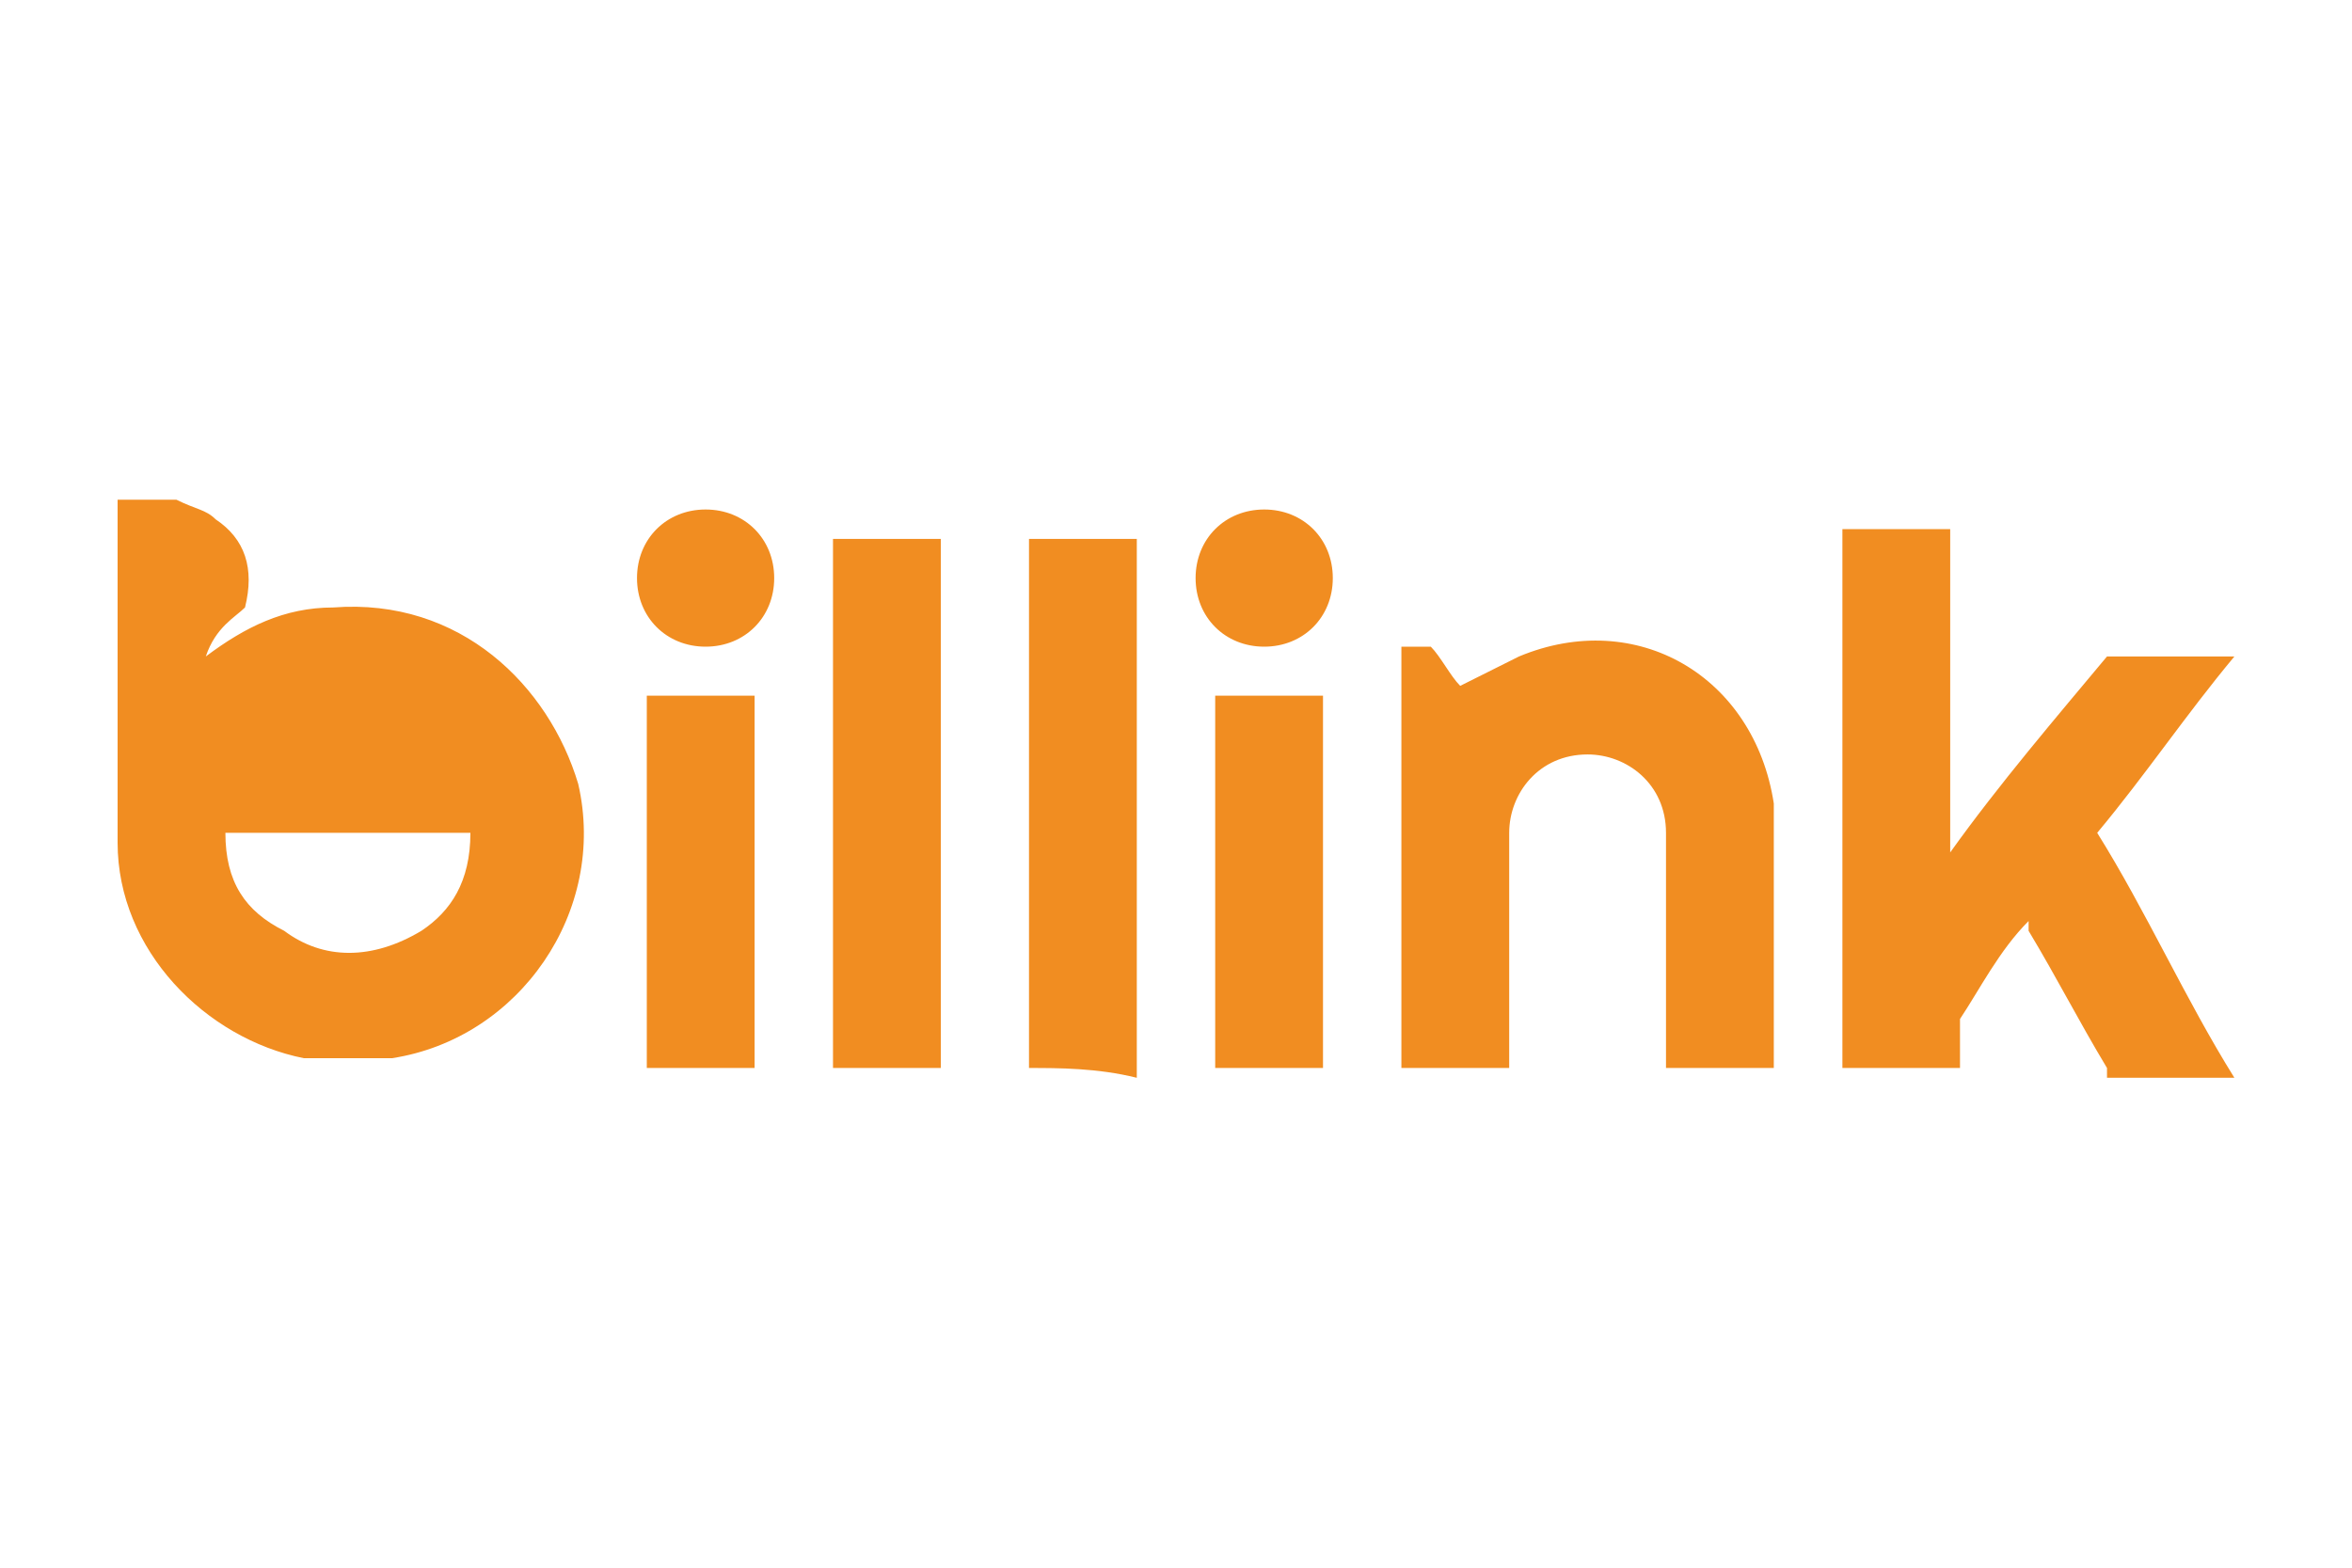
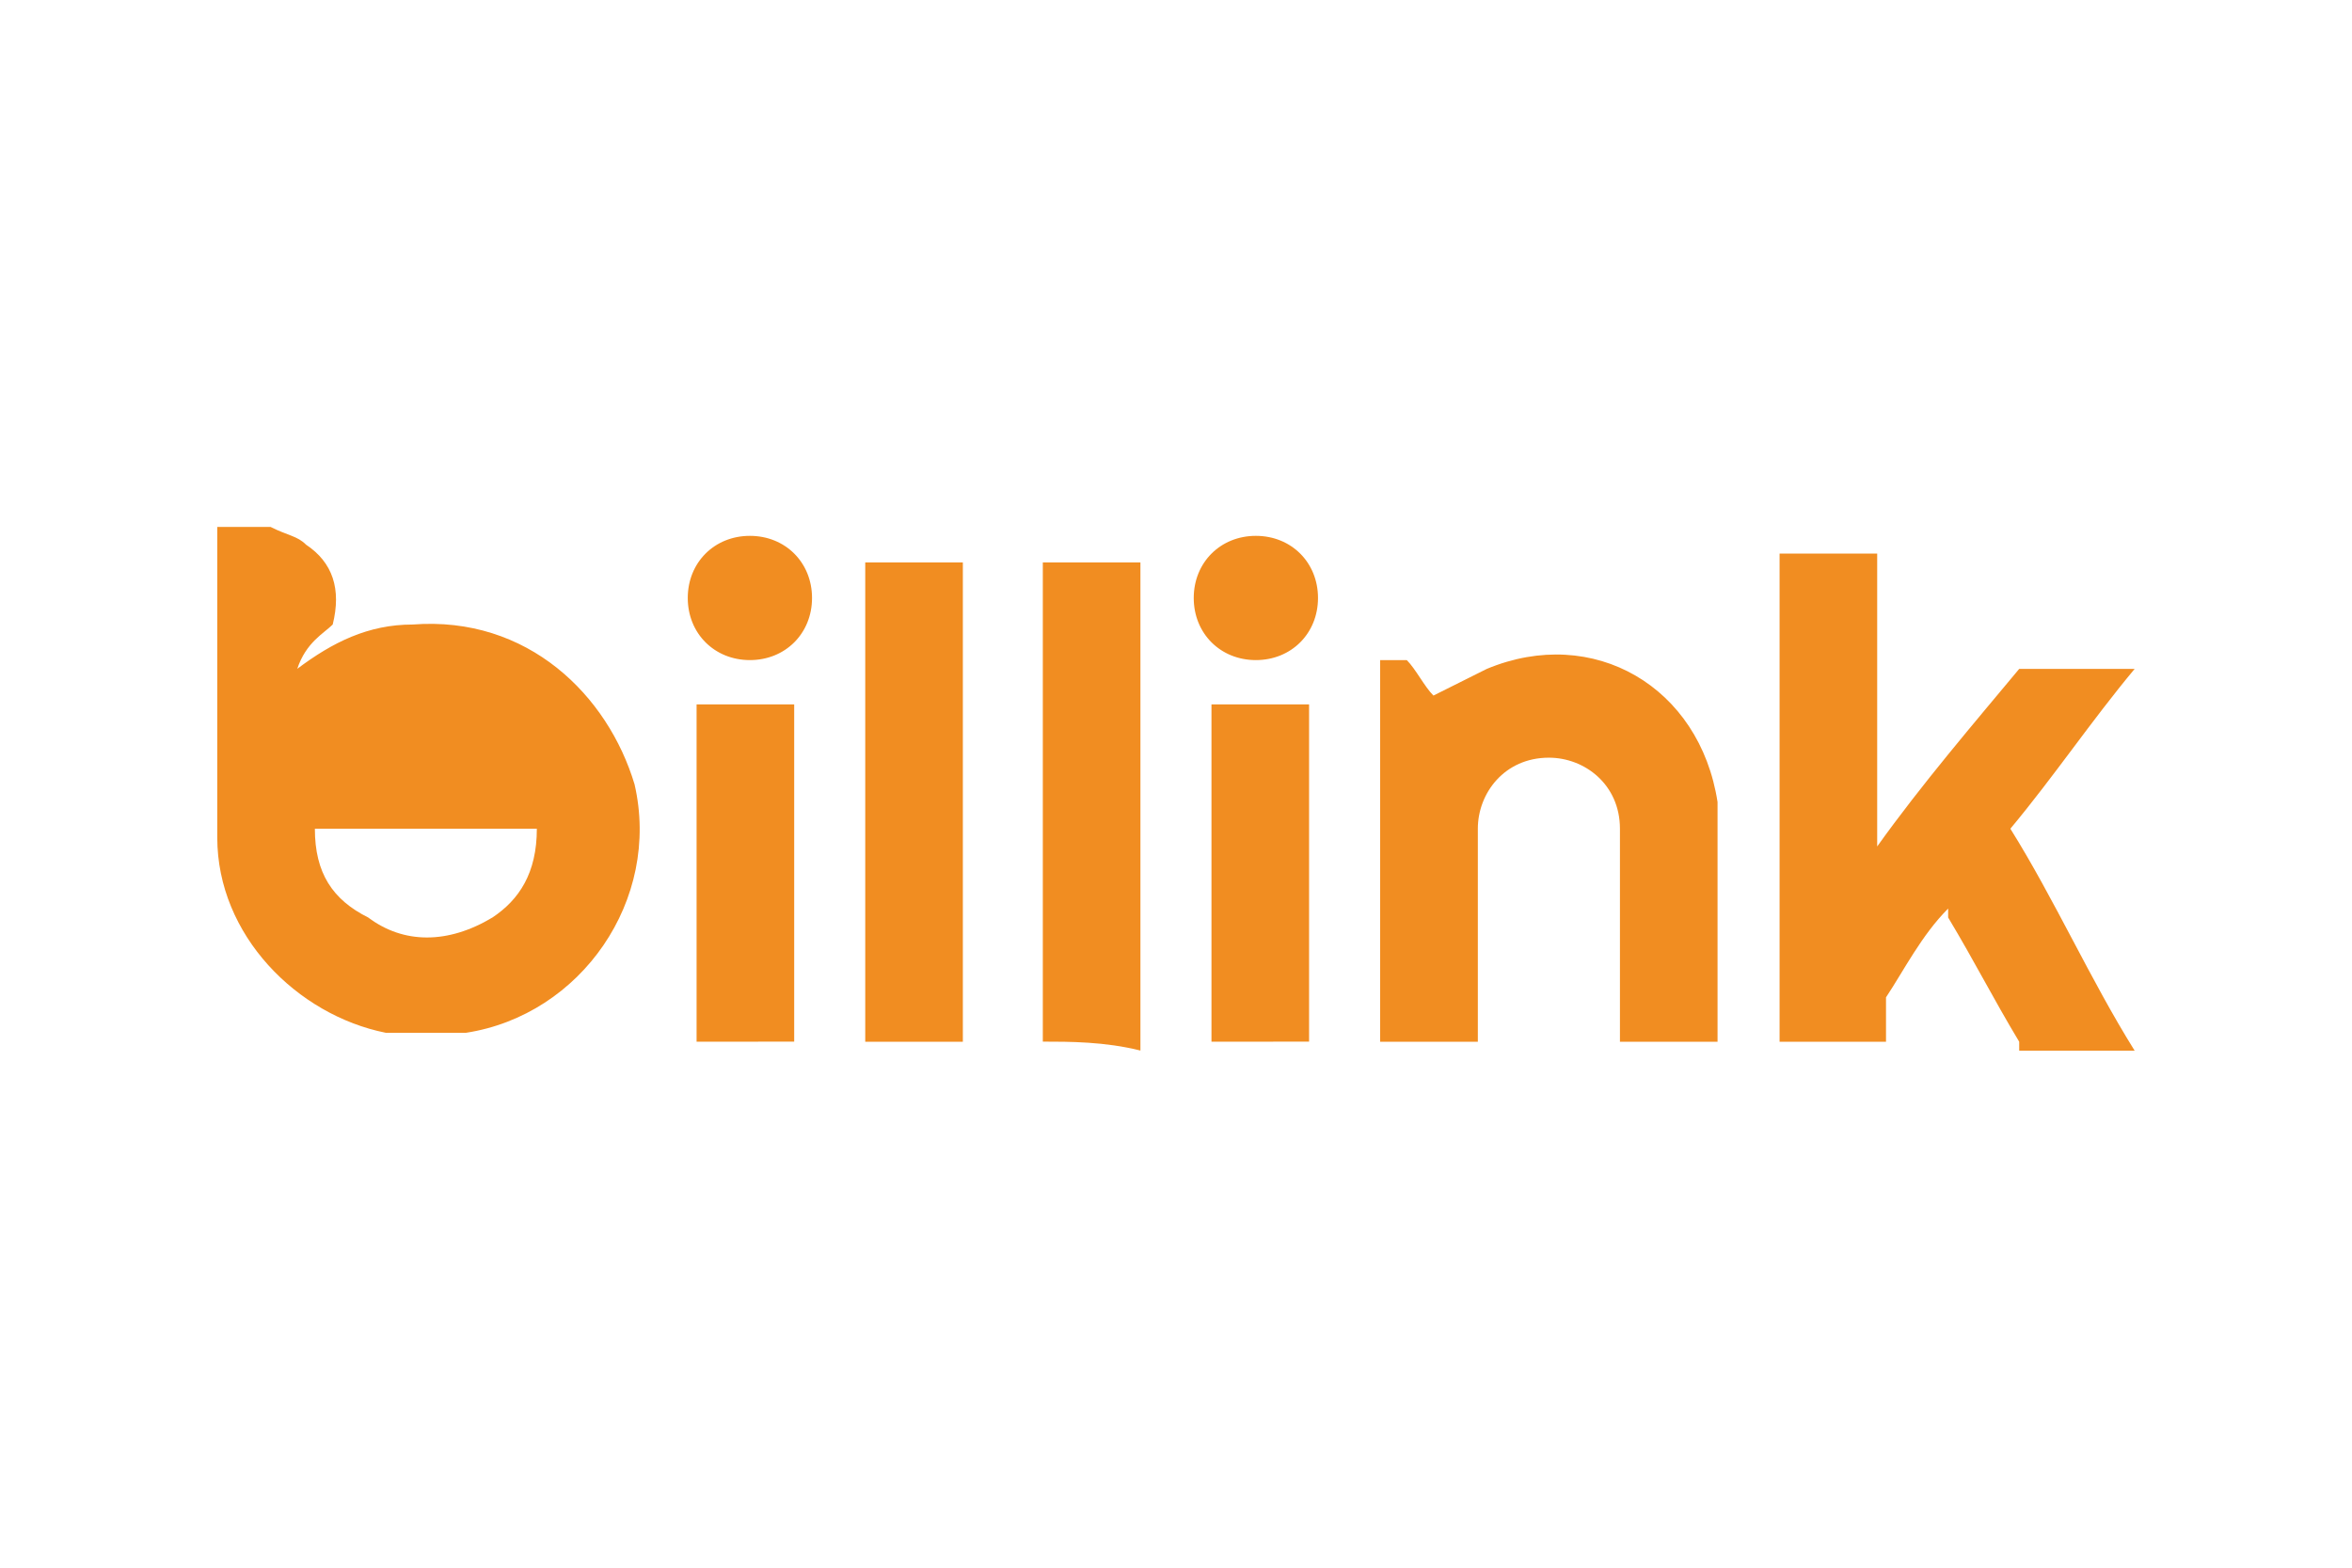
<svg xmlns="http://www.w3.org/2000/svg" width="24" height="16" viewBox="0 0 24 16">
-   <path fill="#f18d21" d="M2.1 6.7c.4-.3.8-.5 1.3-.5C4.7 6.1 5.6 7 5.9 8c.3 1.3-.6 2.6-1.9 2.8H3.1c-1-.2-1.9-1.1-1.9-2.2V5.1h.6c.2.1.3.1.4.2.3.2.4.5.3.9-.1.1-.3.2-.4.5zm.2 1.8c0 .5.2.8.6 1 .4.3.9.3 1.4 0 .3-.2.5-.5.5-1H2.3zM18.8 10.9V5.4h1.1v3.3c.5-.7 1.1-1.4 1.6-2h1.3c-.5.6-.9 1.2-1.4 1.8.5.8.9 1.7 1.4 2.5h-1.3v-.1c-.3-.5-.5-.9-.8-1.4v-.1c-.3.3-.5.7-.7 1v.5h-1.2zM14.3 10.9V6.6h.3c.1.1.2.3.3.4l.6-.3c1.2-.5 2.4.2 2.6 1.5V10.9H17V8.5c0-.5-.4-.8-.8-.8-.5 0-.8.4-.8.8v2.4h-1.1zM10.5 10.9V5.5h1.1V11c-.4-.1-.8-.1-1.1-.1zM8.5 10.9V5.5h1.1V10.9H8.5zM6.6 10.9V7.1h1.1V10.9H6.6zM12.4 10.9V7.1h1.1V10.9h-1.1zM7.9 5.9c0 .4-.3.7-.7.7-.4 0-.7-.3-.7-.7 0-.4.3-.7.7-.7.4 0 .7.3.7.7zM13.6 5.9c0 .4-.3.7-.7.7-.4 0-.7-.3-.7-.7 0-.4.3-.7.7-.7.4 0 .7.3.7.7z" />
+   <path fill="#f18d21" d="M3.032 6.827c.362-.272.725-.453 1.178-.453 1.178-.091 1.993.725 2.265 1.631.272 1.178-.544 2.355-1.721 2.536H3.938c-.906-.181-1.721-.996-1.721-1.993V5.378h.544c.181.091.272.091.362.181.272.181.362.453.272.815-.091.091-.272.181-.362.453zm.181 1.631c0 .453.181.725.544.906.362.272.815.272 1.268 0 .272-.181.453-.453.453-.906zm14.946 2.174V5.65h.996v2.989c.453-.634.996-1.268 1.449-1.812h1.178c-.453.544-.815 1.087-1.268 1.631.453.725.815 1.54 1.268 2.265h-1.178v-.091c-.272-.453-.453-.815-.725-1.268v-.091c-.272.272-.453.634-.634.906v.453zm-4.076 0V6.737h.272c.091.091.181.272.272.362l.544-.272c1.087-.453 2.174.181 2.355 1.359v2.446h-.996v-2.174c0-.453-.362-.725-.725-.725-.453 0-.725.362-.725.725v2.174zm-3.442 0V5.74h.996v4.982c-.362-.091-.725-.091-.996-.091zm-1.812 0V5.74h.996v4.892zm-1.721 0V7.189h.996v3.442zm5.254 0V7.189h.996v3.442Zm-4.076-4.529c0 .362-.272.634-.634.634-.362 0-.634-.272-.634-.634 0-.362.272-.634.634-.634.362 0 .634.272.634.634zm5.163 0c0 .362-.272.634-.634.634-.362 0-.634-.272-.634-.634 0-.362.272-.634.634-.634s.634.272.634.634z" />
</svg>
